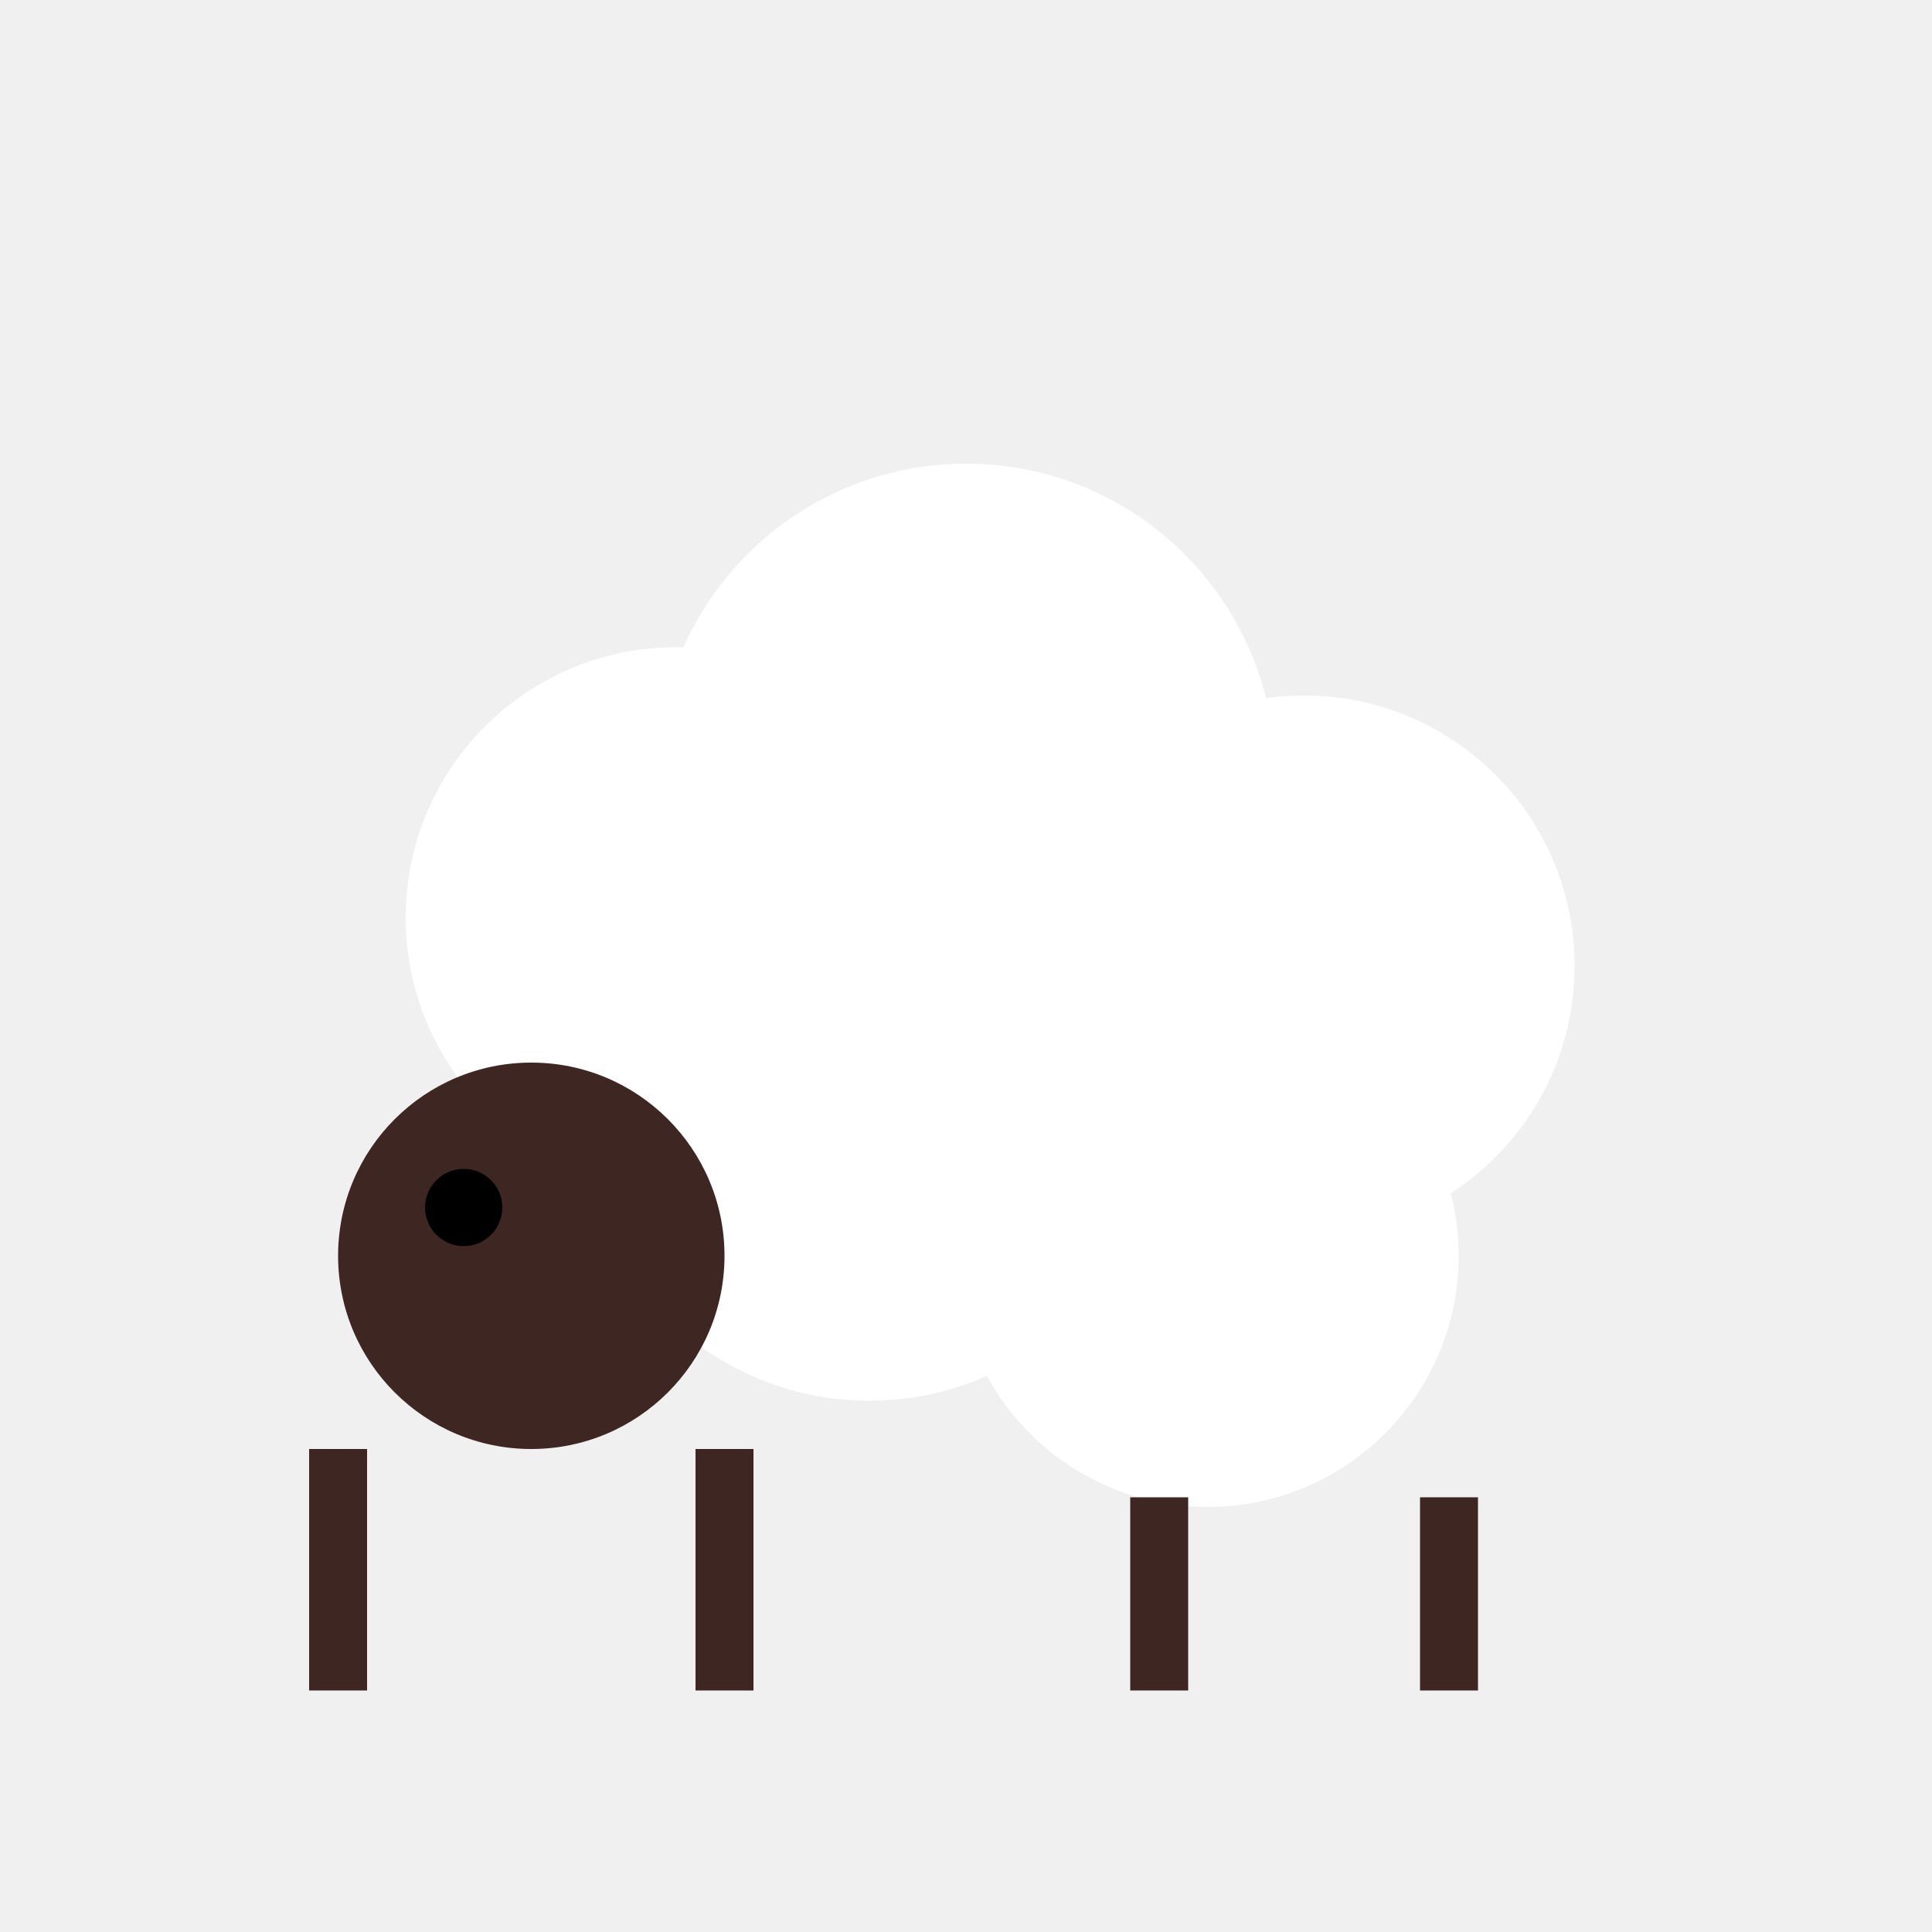
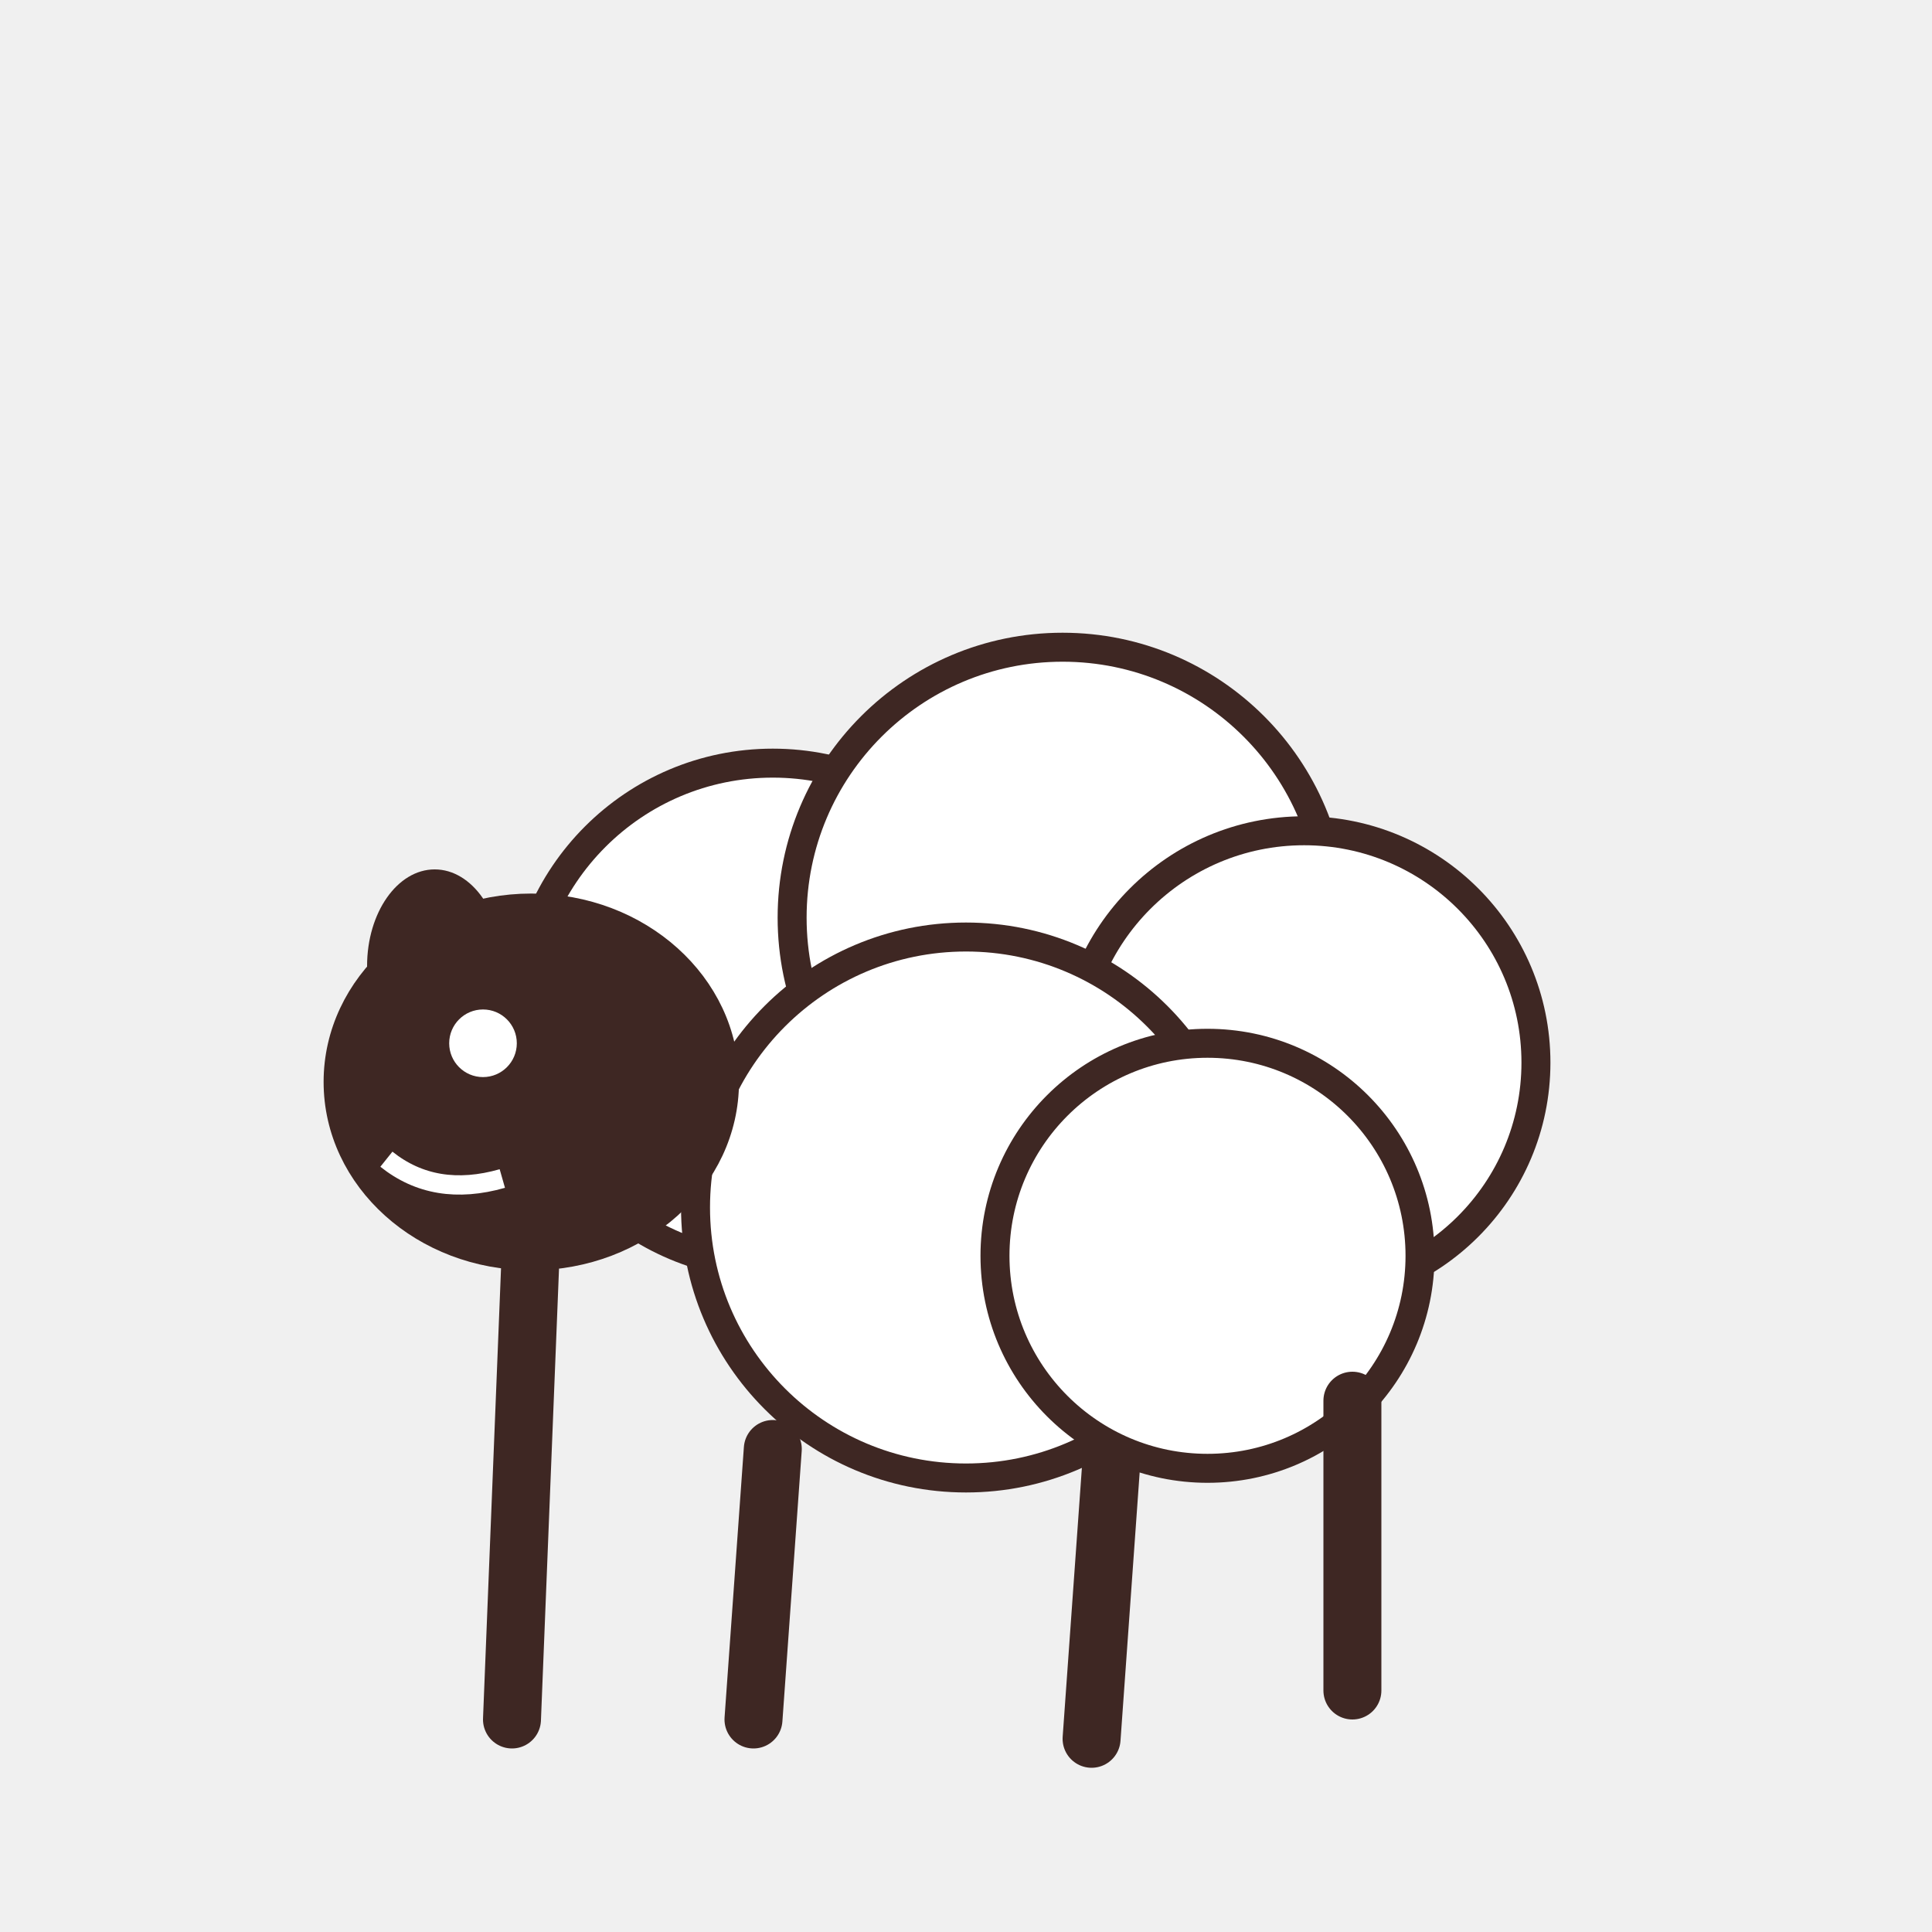
<svg xmlns="http://www.w3.org/2000/svg" viewBox="0 0 200 200">
-   <circle cx="70" cy="95" r="28" fill="#FFFFFF" />
-   <circle cx="100" cy="80" r="32" fill="#FFFFFF" />
-   <circle cx="135" cy="100" r="28" fill="#FFFFFF" />
-   <circle cx="90" cy="115" r="30" fill="#FFFFFF" />
-   <circle cx="125" cy="130" r="26" fill="#FFFFFF" />
-   <circle cx="55" cy="130" r="20" fill="#3E2723" />
-   <circle cx="48" cy="125" r="4" fill="#000" />
-   <line x1="35" y1="175" x2="35" y2="150" stroke="#3E2723" stroke-width="6" />
-   <line x1="75" y1="175" x2="75" y2="150" stroke="#3E2723" stroke-width="6" />
-   <line x1="120" y1="175" x2="120" y2="155" stroke="#3E2723" stroke-width="6" />
-   <line x1="150" y1="175" x2="150" y2="155" stroke="#3E2723" stroke-width="6" />
+   <g fill="#FFFFFF" stroke="#3E2723" stroke-width="3">
+     <circle cx="80" cy="105" r="26" />
+     <circle cx="110" cy="95" r="28" />
+     <circle cx="135" cy="110" r="24" />
+     <circle cx="100" cy="125" r="28" />
+     <circle cx="125" cy="130" r="22" />
+   </g>
+   <g stroke="#3E2723" stroke-width="6" stroke-linecap="round">
+     <line x1="80" y1="150" x2="78" y2="178" />
+     <line x1="115" y1="152" x2="113" y2="180" />
+     <line x1="140" y1="145" x2="140" y2="175" />
+   </g>
+   <ellipse cx="55" cy="112" rx="20" ry="18" fill="#3E2723" stroke="#3E2723" stroke-width="3" />
+   <ellipse cx="45" cy="100" rx="7" ry="10" fill="#3E2723" />
+   <circle cx="50" cy="108" r="3.5" fill="#FFFFFF" />
+   <path d="M40,120 Q45,124 52,122" stroke="#FFFFFF" stroke-width="2" fill="none" />
+   <line x1="55" y1="128" x2="53" y2="178" stroke="#3E2723" stroke-width="6" stroke-linecap="round" />
</svg>
